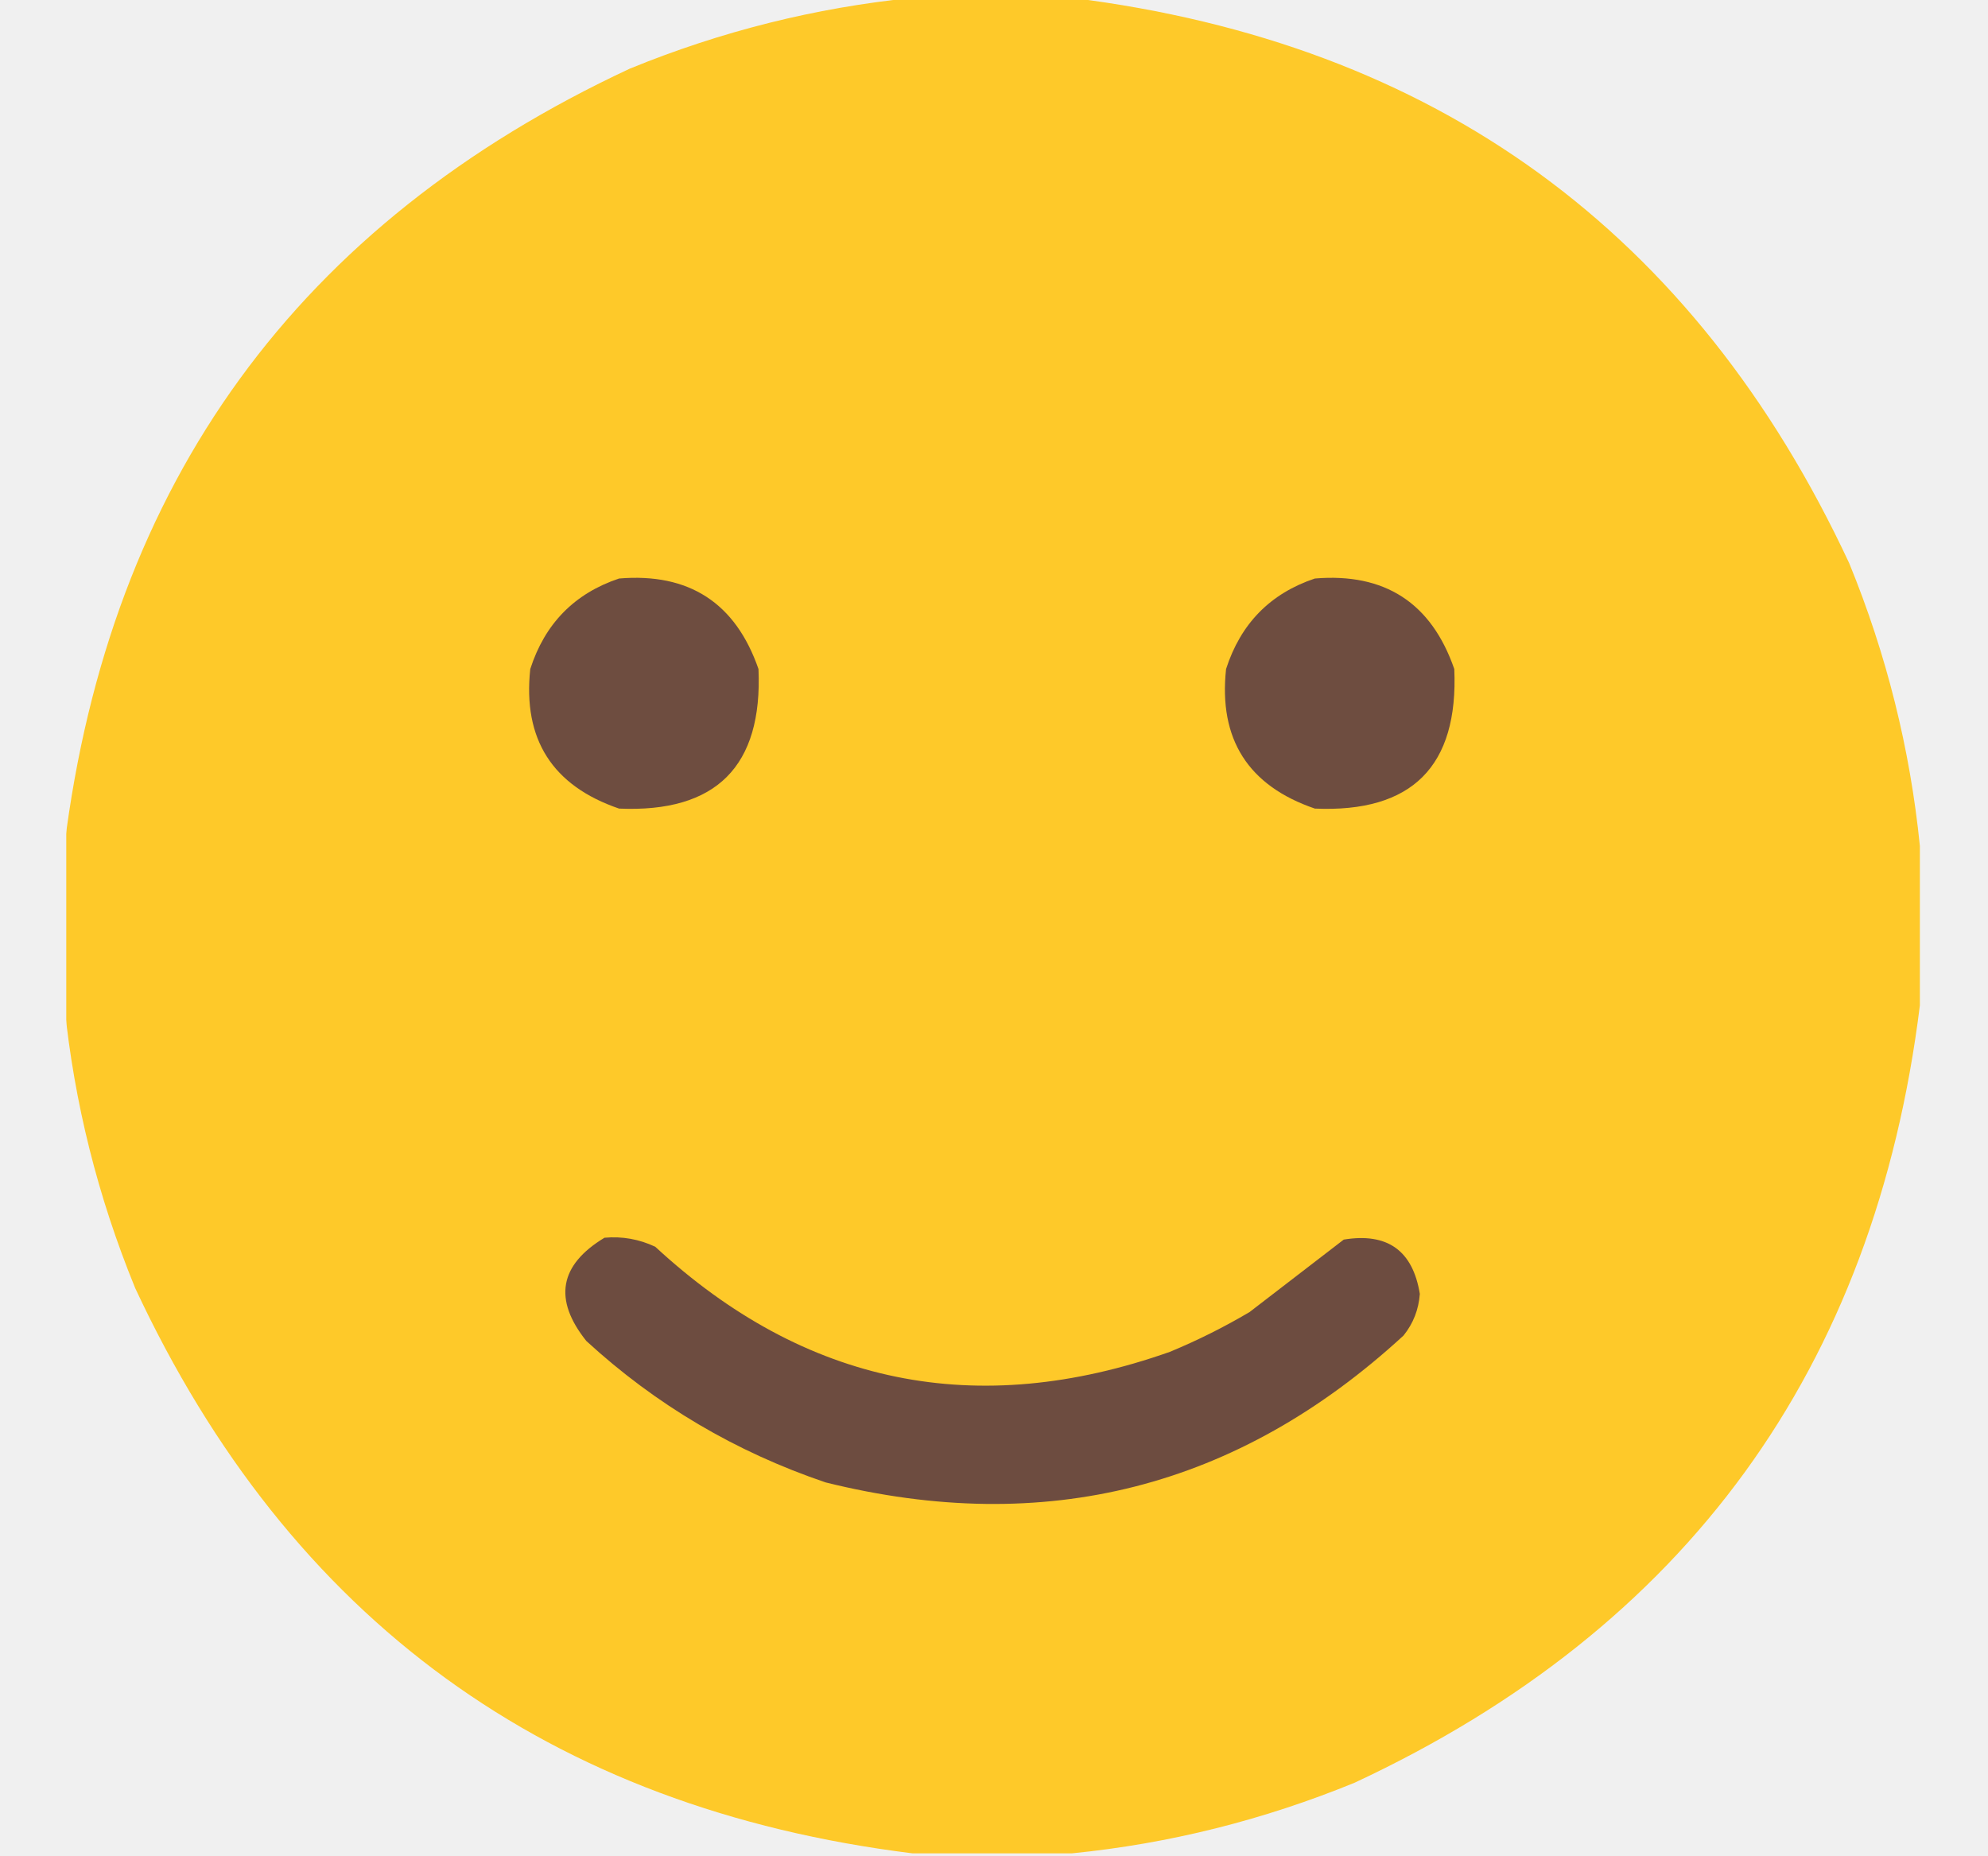
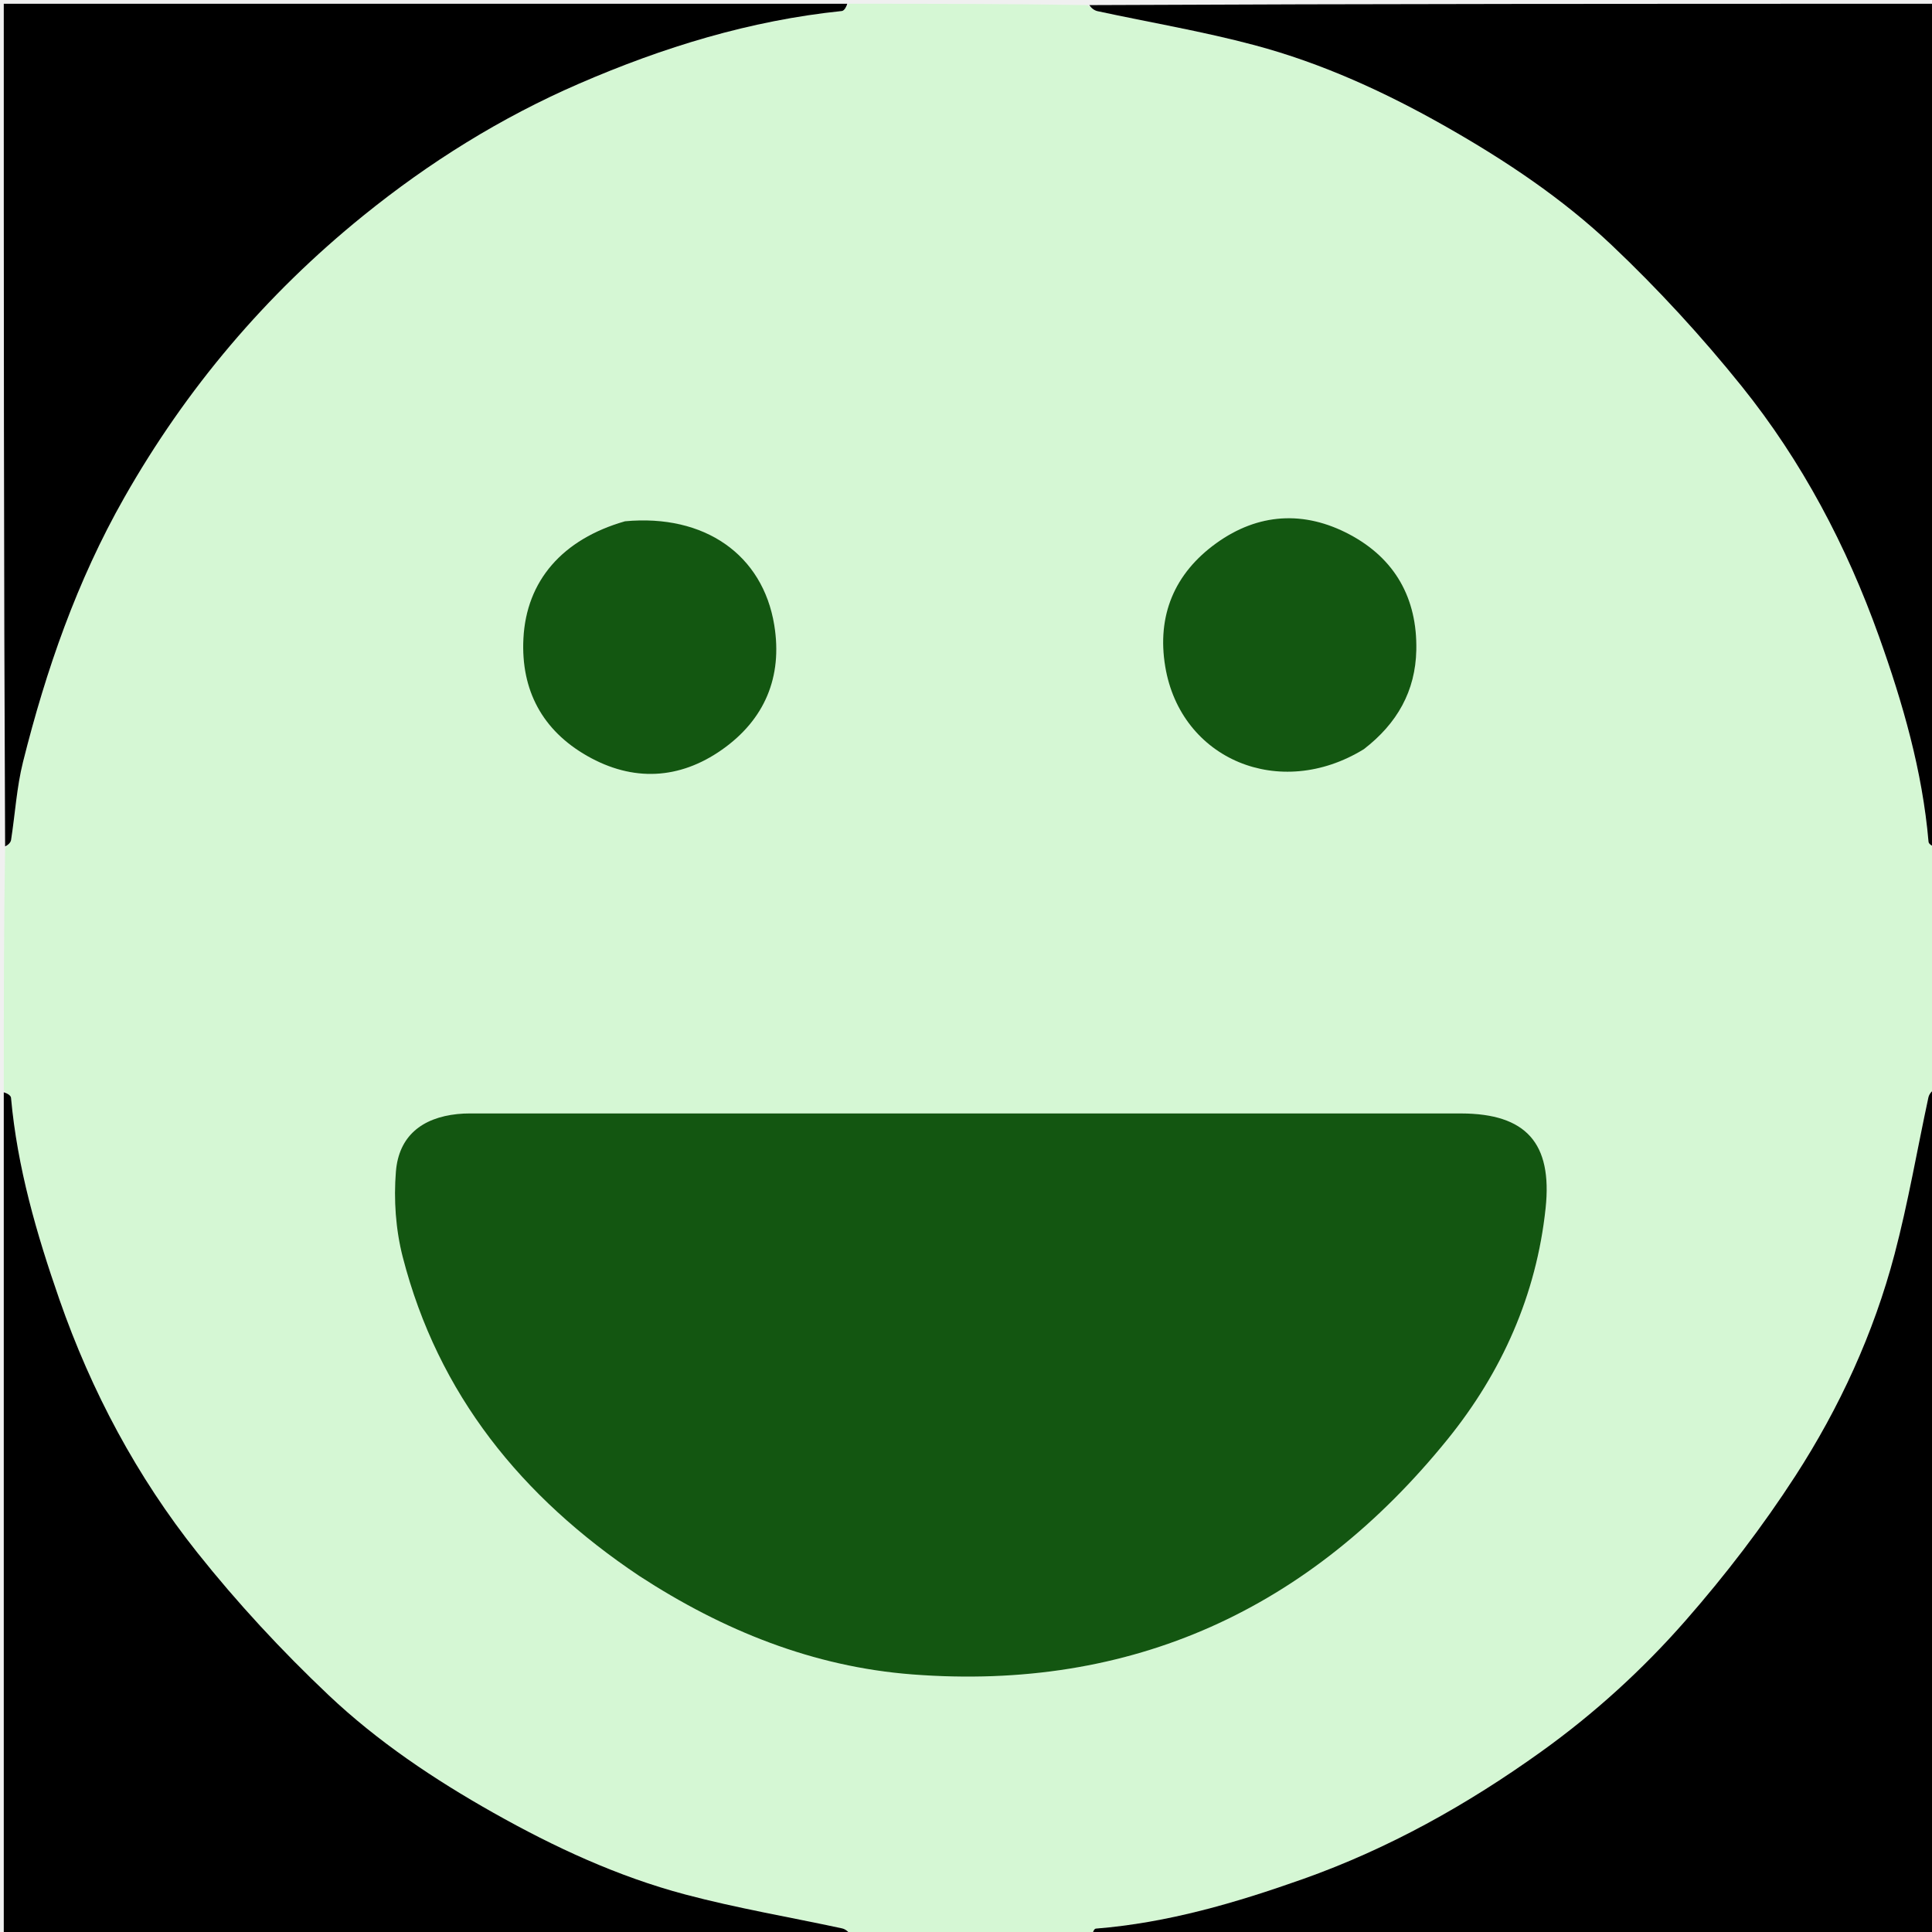
- <svg xmlns="http://www.w3.org/2000/svg" width="15" height="14" viewBox="0 0 15 14" fill="none">
-   <g clip-path="url(#clip0_1155_131735)">
-     <path opacity="0.995" fill-rule="evenodd" clip-rule="evenodd" d="M6.885 -0.016C7.286 -0.016 7.687 -0.016 8.088 -0.016C10.831 0.326 12.786 1.748 13.953 4.25C14.235 4.939 14.412 5.65 14.486 6.383C14.486 6.784 14.486 7.185 14.486 7.586C14.145 10.329 12.723 12.284 10.221 13.451C9.532 13.733 8.821 13.911 8.088 13.984C7.687 13.984 7.286 13.984 6.885 13.984C4.142 13.643 2.187 12.221 1.02 9.719C0.738 9.03 0.56 8.319 0.486 7.586C0.486 7.185 0.486 6.784 0.486 6.383C0.828 3.64 2.25 1.685 4.752 0.518C5.441 0.236 6.152 0.058 6.885 -0.016Z" fill="#FEC928" />
-     <path fill-rule="evenodd" clip-rule="evenodd" d="M4.671 4.365C5.199 4.321 5.55 4.549 5.723 5.048C5.755 5.782 5.404 6.133 4.671 6.101C4.168 5.929 3.944 5.578 4.001 5.048C4.111 4.706 4.334 4.478 4.671 4.365Z" fill="#6E4D40" />
-     <path fill-rule="evenodd" clip-rule="evenodd" d="M9.921 4.365C10.449 4.321 10.8 4.549 10.973 5.048C11.005 5.782 10.654 6.133 9.921 6.101C9.418 5.929 9.194 5.578 9.251 5.048C9.361 4.706 9.584 4.478 9.921 4.365Z" fill="#6E4D40" />
-     <path fill-rule="evenodd" clip-rule="evenodd" d="M4.561 9.339C4.695 9.327 4.823 9.35 4.944 9.407C6.074 10.451 7.369 10.715 8.827 10.2C9.035 10.114 9.235 10.014 9.428 9.9C9.665 9.717 9.902 9.535 10.139 9.353C10.469 9.299 10.66 9.436 10.713 9.763C10.704 9.881 10.664 9.985 10.59 10.077C9.34 11.227 7.886 11.597 6.229 11.185C5.551 10.955 4.949 10.6 4.424 10.118C4.174 9.805 4.22 9.545 4.561 9.339Z" fill="#6D4C40" />
-   </g>
-   <defs>
-     <clipPath id="clip0_1155_131735">
-       <rect width="14" height="14" fill="white" transform="translate(0.5)" />
-     </clipPath>
-   </defs>
+ <svg xmlns="http://www.w3.org/2000/svg" version="1.1" id="Layer_1" x="0px" y="0px" width="100%" viewBox="0 0 512 512" enable-background="new 0 0 512 512" xml:space="preserve">
+   <path fill="#D5F7D4" opacity="1" stroke="none" d=" M289,513   C267.979,513 246.958,513 225.793,512.648   C224.811,511.865 224.018,511.227 223.128,511.036   C209.28,508.055 195.271,505.69 181.598,502.056   C163.687,497.295 146.936,489.524 130.768,480.412   C115.053,471.554 100.08,461.525 87.05,449.198   C74.646,437.463 62.913,424.814 52.287,411.452   C36.278,391.321 24.228,368.745 15.738,344.362   C9.683,326.97 4.577,309.364 2.919,290.914   C2.857,290.224 1.665,289.636 1,289   C1,267.646 1,246.292 1.355,224.78   C2.132,223.948 2.821,223.314 2.935,222.591   C4.011,215.703 4.416,208.656 6.099,201.927   C12.206,177.518 20.404,153.917 32.928,131.876   C49.354,102.966 70.371,78.138 96.195,57.226   C113.754,43.006 132.715,31.176 153.427,22.188   C175.734,12.509 198.776,5.432 223.084,2.921   C223.781,2.849 224.364,1.665 225,1   C246.021,1 267.042,1 288.207,1.353   C289.191,2.136 289.986,2.772 290.876,2.964   C304.732,5.95 318.75,8.313 332.426,11.96   C350.358,16.741 367.16,24.443 383.329,33.639   C399.039,42.574 414.052,52.597 427.105,64.953   C439.404,76.595 450.975,89.188 461.586,102.391   C477.546,122.25 489.376,144.68 497.96,168.695   C504.264,186.331 509.456,204.285 511.081,223.084   C511.141,223.773 512.335,224.363 513,225   C513,246.021 513,267.042 512.646,288.208   C511.863,289.193 511.227,289.988 511.036,290.879   C508.056,304.722 505.68,318.723 502.071,332.398   C496.541,353.358 487.504,373.028 475.776,391.152   C467.082,404.587 457.235,417.429 446.687,429.471   C435.329,442.438 422.541,454.09 408.406,464.224   C388.814,478.271 368,489.918 345.275,497.971   C327.471,504.28 309.386,509.588 290.406,511.101   C289.89,511.142 289.467,512.341 289,513  M169.687,417.841   C191.673,432.141 215.528,441.717 241.75,443.737   C299.998,448.225 347.209,426.438 383.653,381.393   C397.991,363.67 407.168,343.193 409.606,320.164   C411.432,302.919 404.414,295.112 387.211,295.076   C386.877,295.075 386.544,295.076 386.211,295.076   C300.052,295.076 213.894,295.075 127.735,295.081   C125.57,295.082 123.388,295.008 121.242,295.231   C111.803,296.211 105.687,301.083 104.918,310.463   C104.306,317.938 104.862,325.869 106.73,333.126   C116.101,369.541 138.232,396.773 169.687,417.841  M361.728,198.307   C370.277,191.73 375.12,183.119 375.339,172.282   C375.615,158.582 369.699,148.024 357.626,141.621   C345.595,135.241 333.4,135.967 322.306,143.966   C311.245,151.941 306.542,163.116 308.802,176.665   C312.906,201.272 339.141,212.254 361.728,198.307  M165.192,138.215   C149.065,142.876 139.482,153.893 138.709,169.23   C138.02,182.917 143.743,193.562 155.599,200.325   C167.664,207.206 180.018,206.635 191.34,198.672   C202.624,190.735 207.432,179.431 205.19,165.662   C202.144,146.958 186.678,136.181 165.192,138.215  z" />
+   <path fill="#000000" opacity="1" stroke="none" d=" M1,289.469   C1.665,289.636 2.857,290.224 2.919,290.914   C4.577,309.364 9.683,326.97 15.738,344.362   C24.228,368.745 36.278,391.321 52.287,411.452   C62.913,424.814 74.646,437.463 87.05,449.198   C100.08,461.525 115.053,471.554 130.768,480.412   C146.936,489.524 163.687,497.295 181.598,502.056   C195.271,505.69 209.28,508.055 223.128,511.036   C224.018,511.227 224.811,511.865 225.324,512.648   C150.406,513 75.813,513 1,513   C1,438.646 1,364.292 1,289.469  z" />
+   <path fill="#000000" opacity="1" stroke="none" d=" M513,224.531   C512.335,224.363 511.141,223.773 511.081,223.084   C509.456,204.285 504.264,186.331 497.96,168.695   C489.376,144.68 477.546,122.25 461.586,102.391   C450.975,89.188 439.404,76.595 427.105,64.953   C414.052,52.597 399.039,42.574 383.329,33.639   C367.16,24.443 350.358,16.741 332.426,11.96   C318.75,8.313 304.732,5.95 290.876,2.964   C289.986,2.772 289.191,2.136 288.676,1.353   C363.594,1 438.187,1 513,1   C513,75.354 513,149.708 513,224.531  z" />
+   <path fill="#000000" opacity="1" stroke="none" d=" M289.469,513   C289.467,512.341 289.89,511.142 290.406,511.101   C309.386,509.588 327.471,504.28 345.275,497.971   C368,489.918 388.814,478.271 408.406,464.224   C422.541,454.09 435.329,442.438 446.687,429.471   C457.235,417.429 467.082,404.587 475.776,391.152   C487.504,373.028 496.541,353.358 502.071,332.398   C505.68,318.723 508.056,304.722 511.036,290.879   C511.227,289.988 511.863,289.193 512.646,288.677   C513,363.594 513,438.187 513,513   C438.646,513 364.292,513 289.469,513  z" />
+   <path fill="#000000" opacity="1" stroke="none" d=" M224.531,1   C224.364,1.665 223.781,2.849 223.084,2.921   C198.776,5.432 175.734,12.509 153.427,22.188   C132.715,31.176 113.754,43.006 96.195,57.226   C70.371,78.138 49.354,102.966 32.928,131.876   C20.404,153.917 12.206,177.518 6.099,201.927   C4.416,208.656 4.011,215.703 2.935,222.591   C2.821,223.314 2.132,223.948 1.355,224.312   C1,149.739 1,75.479 1,1   C75.354,1 149.708,1 224.531,1  z" />
+   <path fill="#135611" opacity="1" stroke="none" d=" M169.395,417.627   C138.232,396.773 116.101,369.541 106.73,333.126   C104.862,325.869 104.306,317.938 104.918,310.463   C105.687,301.083 111.803,296.211 121.242,295.231   C123.388,295.008 125.57,295.082 127.735,295.081   C213.894,295.075 300.052,295.076 386.211,295.076   C386.544,295.076 386.877,295.075 387.211,295.076   C404.414,295.112 411.432,302.919 409.606,320.164   C407.168,343.193 397.991,363.67 383.653,381.393   C347.209,426.438 299.998,448.225 241.75,443.737   C215.528,441.717 191.673,432.141 169.395,417.627  z" />
+   <path fill="#135711" opacity="1" stroke="none" d=" M361.445,198.533   C339.141,212.254 312.906,201.272 308.802,176.665   C306.542,163.116 311.245,151.941 322.306,143.966   C333.4,135.967 345.595,135.241 357.626,141.621   C369.699,148.024 375.615,158.582 375.339,172.282   C375.12,183.119 370.277,191.73 361.445,198.533  z" />
+   <path fill="#135711" opacity="1" stroke="none" d=" M165.628,138.144   C186.678,136.181 202.144,146.958 205.19,165.662   C207.432,179.431 202.624,190.735 191.34,198.672   C180.018,206.635 167.664,207.206 155.599,200.325   C143.743,193.562 138.02,182.917 138.709,169.23   C139.482,153.893 149.065,142.876 165.628,138.144  z" />
</svg>
